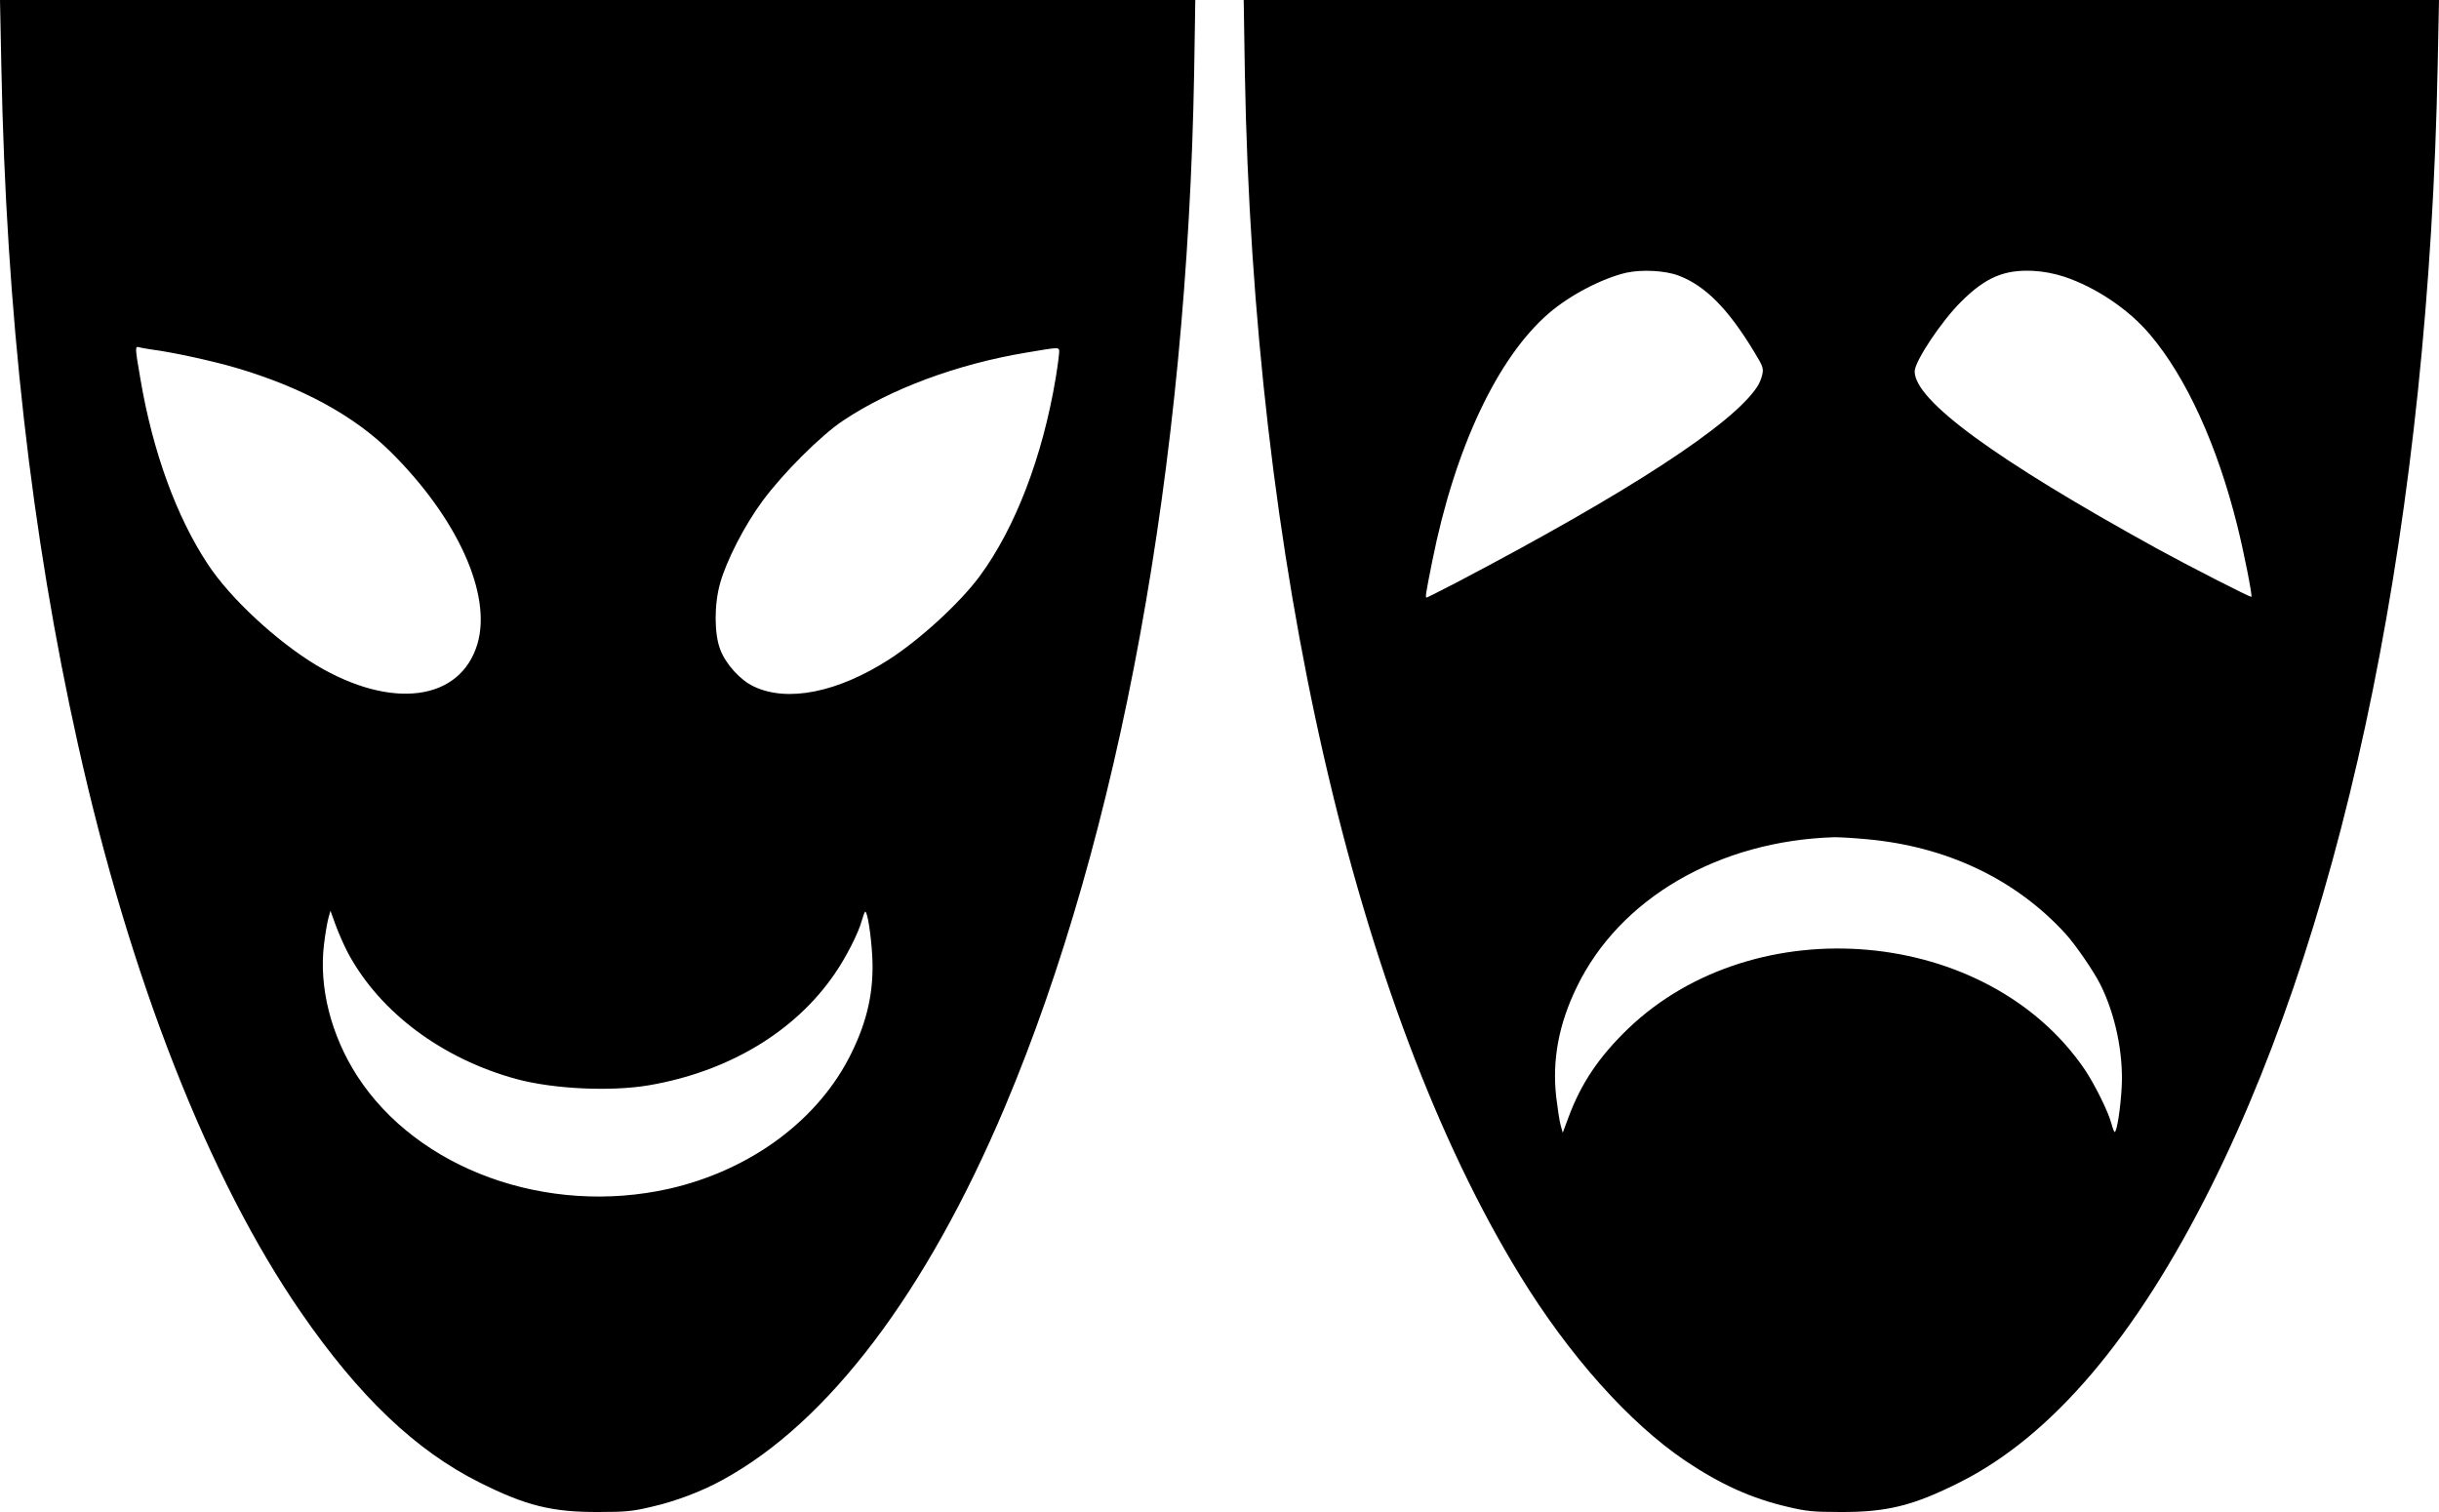
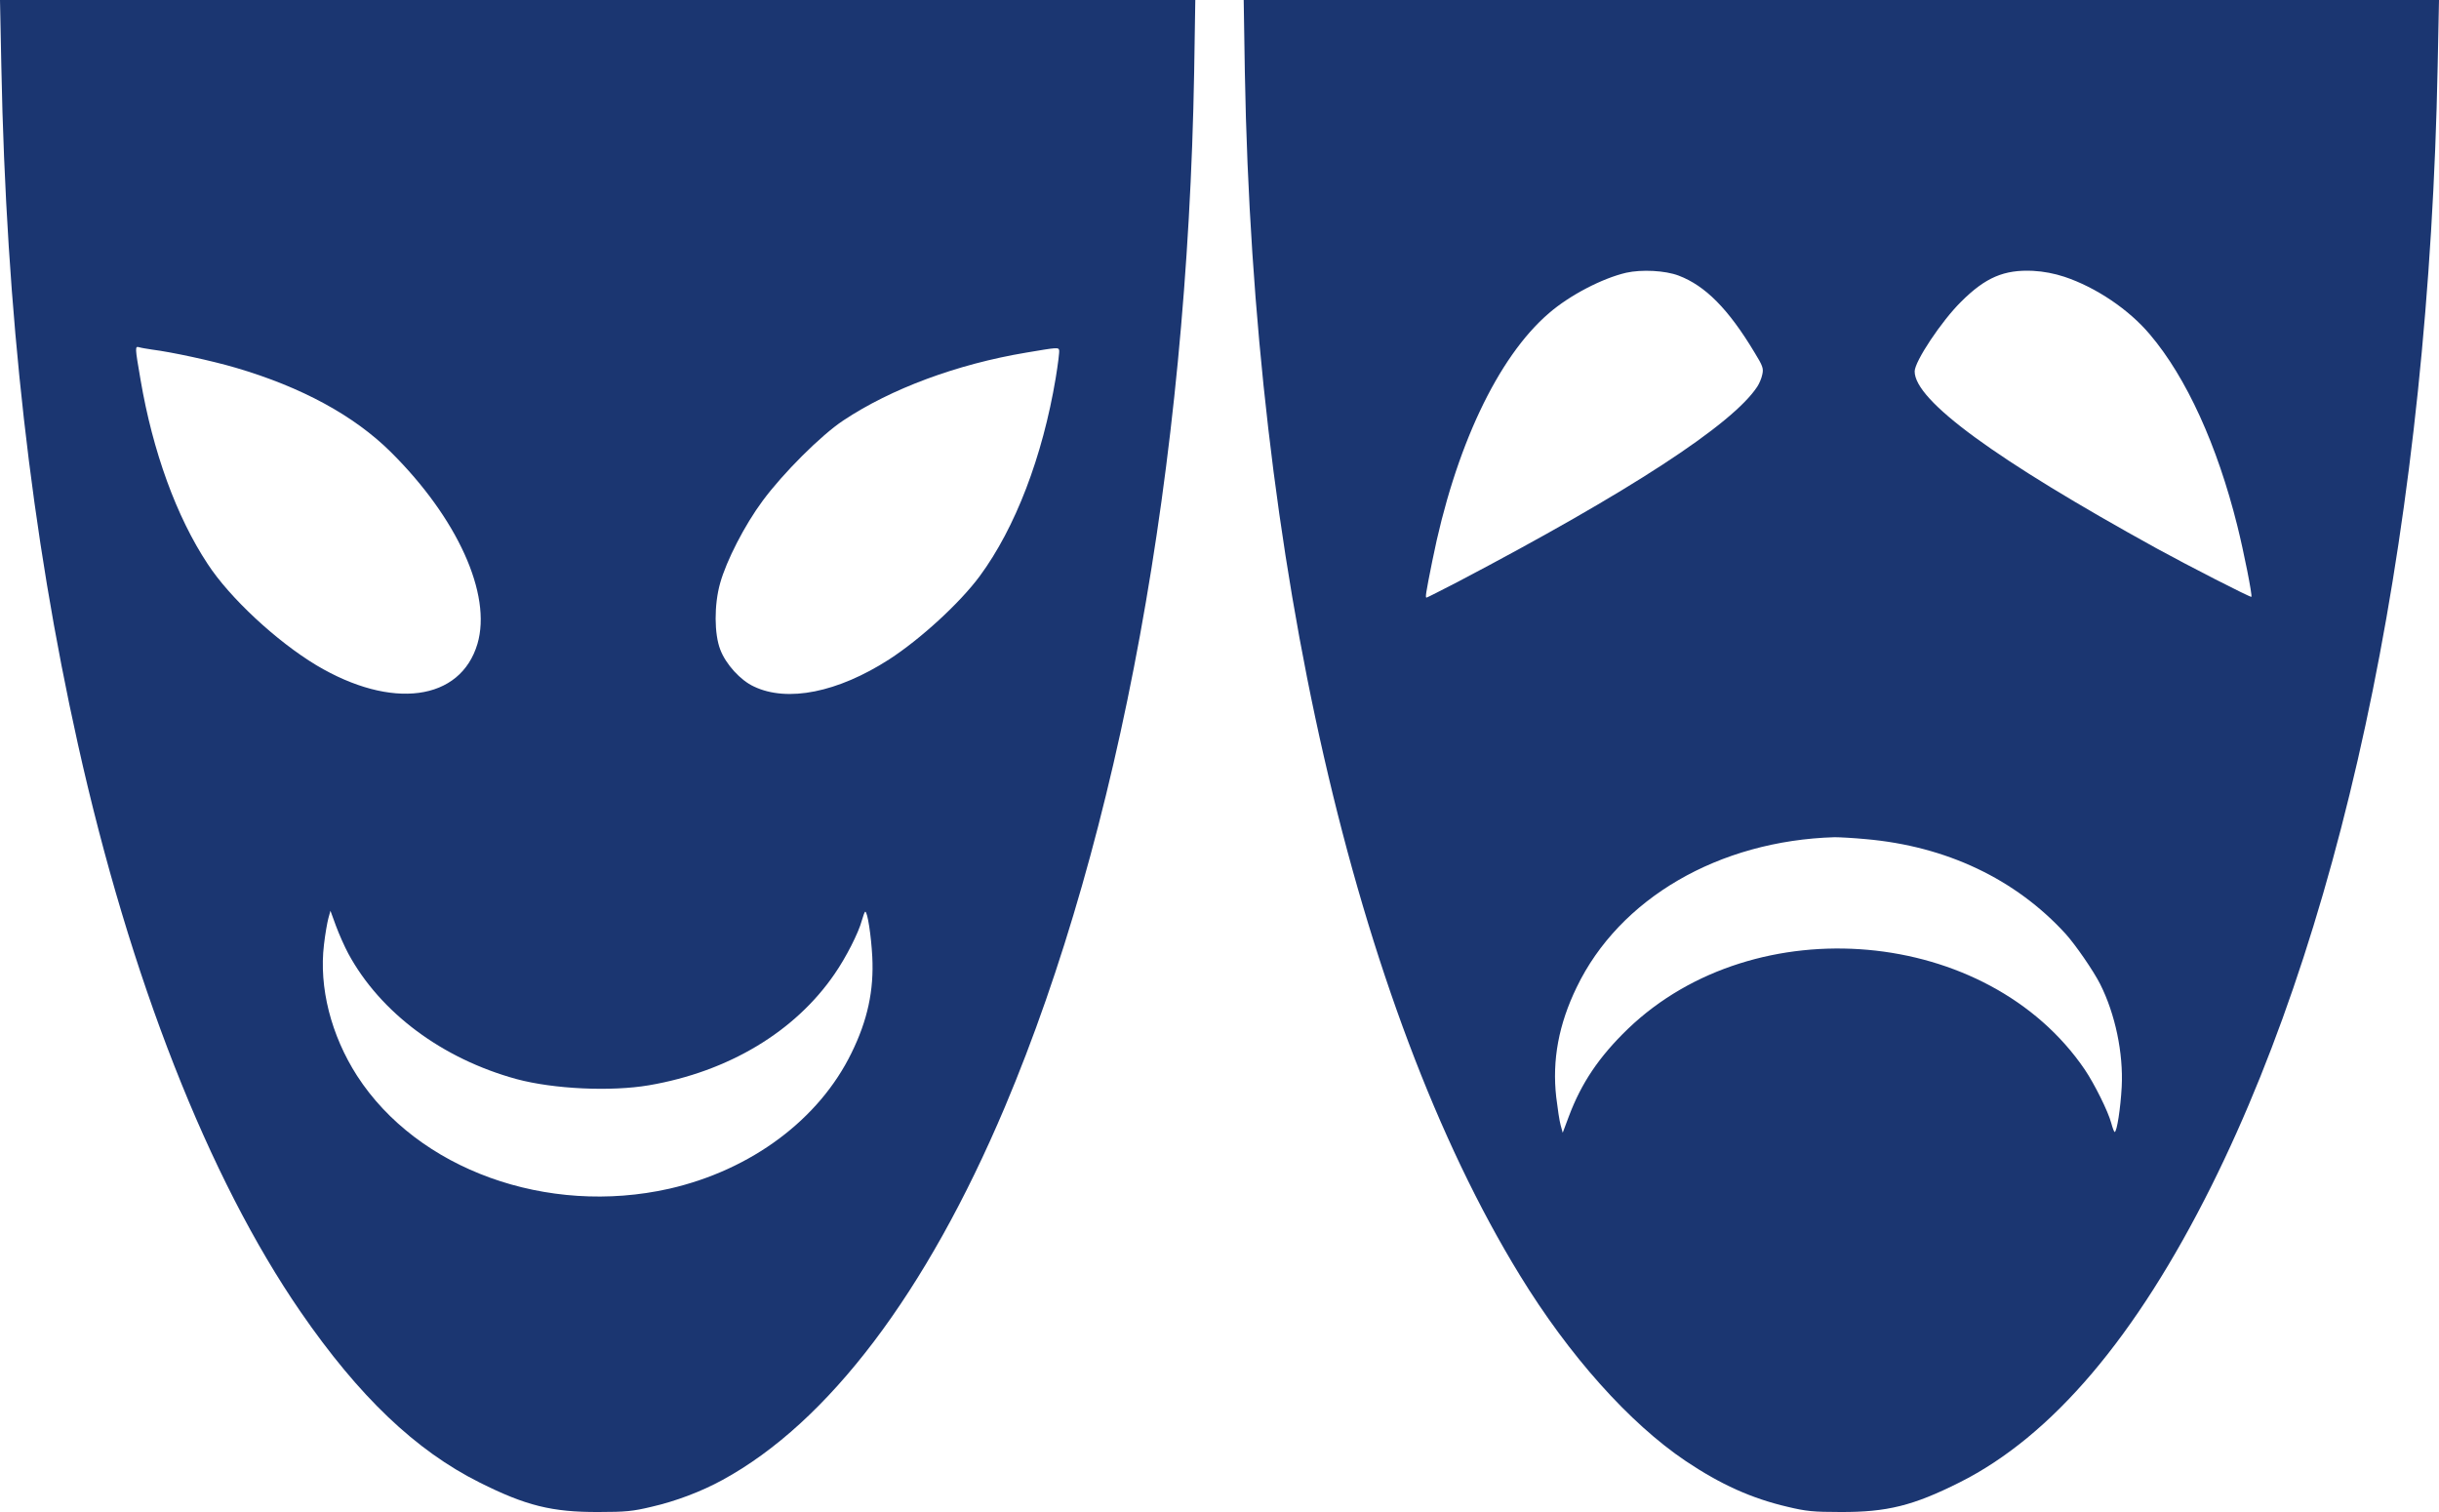
<svg xmlns="http://www.w3.org/2000/svg" width="100" height="62" viewBox="0 0 100 62" fill="none">
-   <path d="M0.055 2.717C0.25 12.802 1.281 21.928 3.194 30.513C5.326 40.103 8.551 48.318 12.33 53.8C14.712 57.256 17.039 59.479 19.663 60.79C21.56 61.741 22.63 62.008 24.543 62C25.652 62 25.957 61.968 26.706 61.788C27.706 61.56 28.76 61.159 29.619 60.688C33.961 58.324 37.982 53.007 41.199 45.396C45.908 34.244 48.68 19.101 48.961 2.961L49.008 -2.88002e-06H24.504H0L0.055 2.717ZM6.231 14.334C7.036 14.436 8.676 14.789 9.667 15.08C12.369 15.873 14.517 17.043 16.016 18.528C18.757 21.245 20.17 24.371 19.577 26.397C18.882 28.746 16.063 29.123 12.97 27.277C11.338 26.295 9.417 24.512 8.512 23.122C7.231 21.182 6.263 18.512 5.763 15.575C5.529 14.216 5.529 14.192 5.708 14.239C5.779 14.263 6.021 14.302 6.231 14.334ZM43.284 15.504C42.746 18.724 41.629 21.646 40.169 23.625C39.356 24.724 37.748 26.201 36.452 27.041C34.351 28.392 32.282 28.809 30.907 28.149C30.361 27.898 29.759 27.238 29.533 26.641C29.283 26.005 29.275 24.803 29.525 23.916C29.783 22.989 30.533 21.528 31.267 20.538C32.102 19.407 33.664 17.844 34.578 17.24C36.538 15.936 39.247 14.931 42.074 14.459C43.37 14.239 43.401 14.239 43.425 14.365C43.441 14.42 43.378 14.938 43.284 15.504ZM14.282 39.105C15.594 41.524 18.132 43.417 21.185 44.25C22.708 44.658 25.051 44.768 26.613 44.501C29.861 43.943 32.594 42.31 34.218 39.938C34.687 39.262 35.202 38.249 35.335 37.746C35.39 37.55 35.452 37.385 35.476 37.385C35.569 37.385 35.718 38.367 35.764 39.231C35.835 40.613 35.569 41.839 34.913 43.174C33.586 45.899 30.806 47.972 27.448 48.742C22.435 49.873 17.125 47.957 14.642 44.116C13.572 42.451 13.072 40.488 13.283 38.736C13.33 38.32 13.416 37.833 13.462 37.66L13.548 37.346L13.775 37.967C13.9 38.304 14.126 38.815 14.282 39.105Z" fill="black" />
-   <path d="M51.039 2.961C51.39 22.997 55.568 41.297 62.315 52.292C64.329 55.583 66.812 58.363 69.116 59.911C70.545 60.869 71.81 61.442 73.294 61.788C74.043 61.968 74.348 62 75.457 62C77.37 62.008 78.44 61.741 80.337 60.79C84.132 58.89 87.584 54.821 90.676 48.617C96.299 37.322 99.586 21.041 99.945 2.717L100 -2.88002e-06H75.496H50.992L51.039 2.961ZM68.827 11.302C69.92 11.718 70.865 12.669 71.935 14.451C72.279 15.009 72.31 15.111 72.255 15.355C72.224 15.512 72.13 15.732 72.052 15.85C71.037 17.405 66.797 20.169 59.753 23.868C59.082 24.214 58.512 24.505 58.488 24.505C58.434 24.505 58.449 24.371 58.723 23.012C59.644 18.386 61.401 14.648 63.509 12.841C64.361 12.103 65.696 11.412 66.672 11.184C67.305 11.043 68.273 11.09 68.827 11.302ZM84.64 11.349C85.936 11.781 87.287 12.692 88.146 13.713C89.646 15.48 90.911 18.268 91.731 21.559C91.996 22.62 92.355 24.426 92.308 24.473C92.269 24.505 89.692 23.185 88.42 22.486C81.798 18.834 78.502 16.423 78.502 15.229C78.502 14.821 79.603 13.163 80.408 12.37C81.407 11.373 82.172 11.051 83.352 11.106C83.797 11.129 84.234 11.216 84.64 11.349ZM76.503 34.409C79.799 34.699 82.633 36.042 84.687 38.288C85.093 38.736 85.835 39.812 86.108 40.354C86.725 41.579 87.061 43.181 86.991 44.564C86.944 45.436 86.795 46.417 86.702 46.417C86.678 46.417 86.616 46.252 86.561 46.048C86.436 45.577 85.874 44.446 85.476 43.857C81.501 38.014 71.974 37.165 66.742 42.192C65.563 43.331 64.837 44.407 64.322 45.781L64.072 46.449L63.986 46.135C63.939 45.97 63.861 45.451 63.806 44.988C63.634 43.464 63.908 42.003 64.642 40.488C66.399 36.836 70.475 34.471 75.223 34.33C75.418 34.33 75.996 34.361 76.503 34.409Z" fill="black" />
+   <path d="M0.055 2.717C0.25 12.802 1.281 21.928 3.194 30.513C5.326 40.103 8.551 48.318 12.33 53.8C14.712 57.256 17.039 59.479 19.663 60.79C21.56 61.741 22.63 62.008 24.543 62C25.652 62 25.957 61.968 26.706 61.788C27.706 61.56 28.76 61.159 29.619 60.688C33.961 58.324 37.982 53.007 41.199 45.396C45.908 34.244 48.68 19.101 48.961 2.961L49.008 -2.88002e-06H24.504H0L0.055 2.717ZM6.231 14.334C7.036 14.436 8.676 14.789 9.667 15.08C12.369 15.873 14.517 17.043 16.016 18.528C18.757 21.245 20.17 24.371 19.577 26.397C18.882 28.746 16.063 29.123 12.97 27.277C11.338 26.295 9.417 24.512 8.512 23.122C7.231 21.182 6.263 18.512 5.763 15.575C5.529 14.216 5.529 14.192 5.708 14.239C5.779 14.263 6.021 14.302 6.231 14.334ZM43.284 15.504C42.746 18.724 41.629 21.646 40.169 23.625C39.356 24.724 37.748 26.201 36.452 27.041C34.351 28.392 32.282 28.809 30.907 28.149C30.361 27.898 29.759 27.238 29.533 26.641C29.283 26.005 29.275 24.803 29.525 23.916C29.783 22.989 30.533 21.528 31.267 20.538C32.102 19.407 33.664 17.844 34.578 17.24C36.538 15.936 39.247 14.931 42.074 14.459C43.37 14.239 43.401 14.239 43.425 14.365C43.441 14.42 43.378 14.938 43.284 15.504ZM14.282 39.105C15.594 41.524 18.132 43.417 21.185 44.25C22.708 44.658 25.051 44.768 26.613 44.501C29.861 43.943 32.594 42.31 34.218 39.938C34.687 39.262 35.202 38.249 35.335 37.746C35.39 37.55 35.452 37.385 35.476 37.385C35.569 37.385 35.718 38.367 35.764 39.231C35.835 40.613 35.569 41.839 34.913 43.174C33.586 45.899 30.806 47.972 27.448 48.742C22.435 49.873 17.125 47.957 14.642 44.116C13.572 42.451 13.072 40.488 13.283 38.736C13.33 38.32 13.416 37.833 13.462 37.66L13.548 37.346L13.775 37.967C13.9 38.304 14.126 38.815 14.282 39.105Z" fill="#1b3671" />
+   <path d="M51.039 2.961C51.39 22.997 55.568 41.297 62.315 52.292C64.329 55.583 66.812 58.363 69.116 59.911C70.545 60.869 71.81 61.442 73.294 61.788C74.043 61.968 74.348 62 75.457 62C77.37 62.008 78.44 61.741 80.337 60.79C84.132 58.89 87.584 54.821 90.676 48.617C96.299 37.322 99.586 21.041 99.945 2.717L100 -2.88002e-06H75.496H50.992L51.039 2.961ZM68.827 11.302C69.92 11.718 70.865 12.669 71.935 14.451C72.279 15.009 72.31 15.111 72.255 15.355C72.224 15.512 72.13 15.732 72.052 15.85C71.037 17.405 66.797 20.169 59.753 23.868C59.082 24.214 58.512 24.505 58.488 24.505C58.434 24.505 58.449 24.371 58.723 23.012C59.644 18.386 61.401 14.648 63.509 12.841C64.361 12.103 65.696 11.412 66.672 11.184C67.305 11.043 68.273 11.09 68.827 11.302ZM84.64 11.349C85.936 11.781 87.287 12.692 88.146 13.713C89.646 15.48 90.911 18.268 91.731 21.559C91.996 22.62 92.355 24.426 92.308 24.473C92.269 24.505 89.692 23.185 88.42 22.486C81.798 18.834 78.502 16.423 78.502 15.229C78.502 14.821 79.603 13.163 80.408 12.37C81.407 11.373 82.172 11.051 83.352 11.106C83.797 11.129 84.234 11.216 84.64 11.349ZM76.503 34.409C79.799 34.699 82.633 36.042 84.687 38.288C85.093 38.736 85.835 39.812 86.108 40.354C86.725 41.579 87.061 43.181 86.991 44.564C86.944 45.436 86.795 46.417 86.702 46.417C86.678 46.417 86.616 46.252 86.561 46.048C86.436 45.577 85.874 44.446 85.476 43.857C81.501 38.014 71.974 37.165 66.742 42.192C65.563 43.331 64.837 44.407 64.322 45.781L64.072 46.449L63.986 46.135C63.939 45.97 63.861 45.451 63.806 44.988C63.634 43.464 63.908 42.003 64.642 40.488C66.399 36.836 70.475 34.471 75.223 34.33C75.418 34.33 75.996 34.361 76.503 34.409Z" fill="#1b3671" />
</svg>
